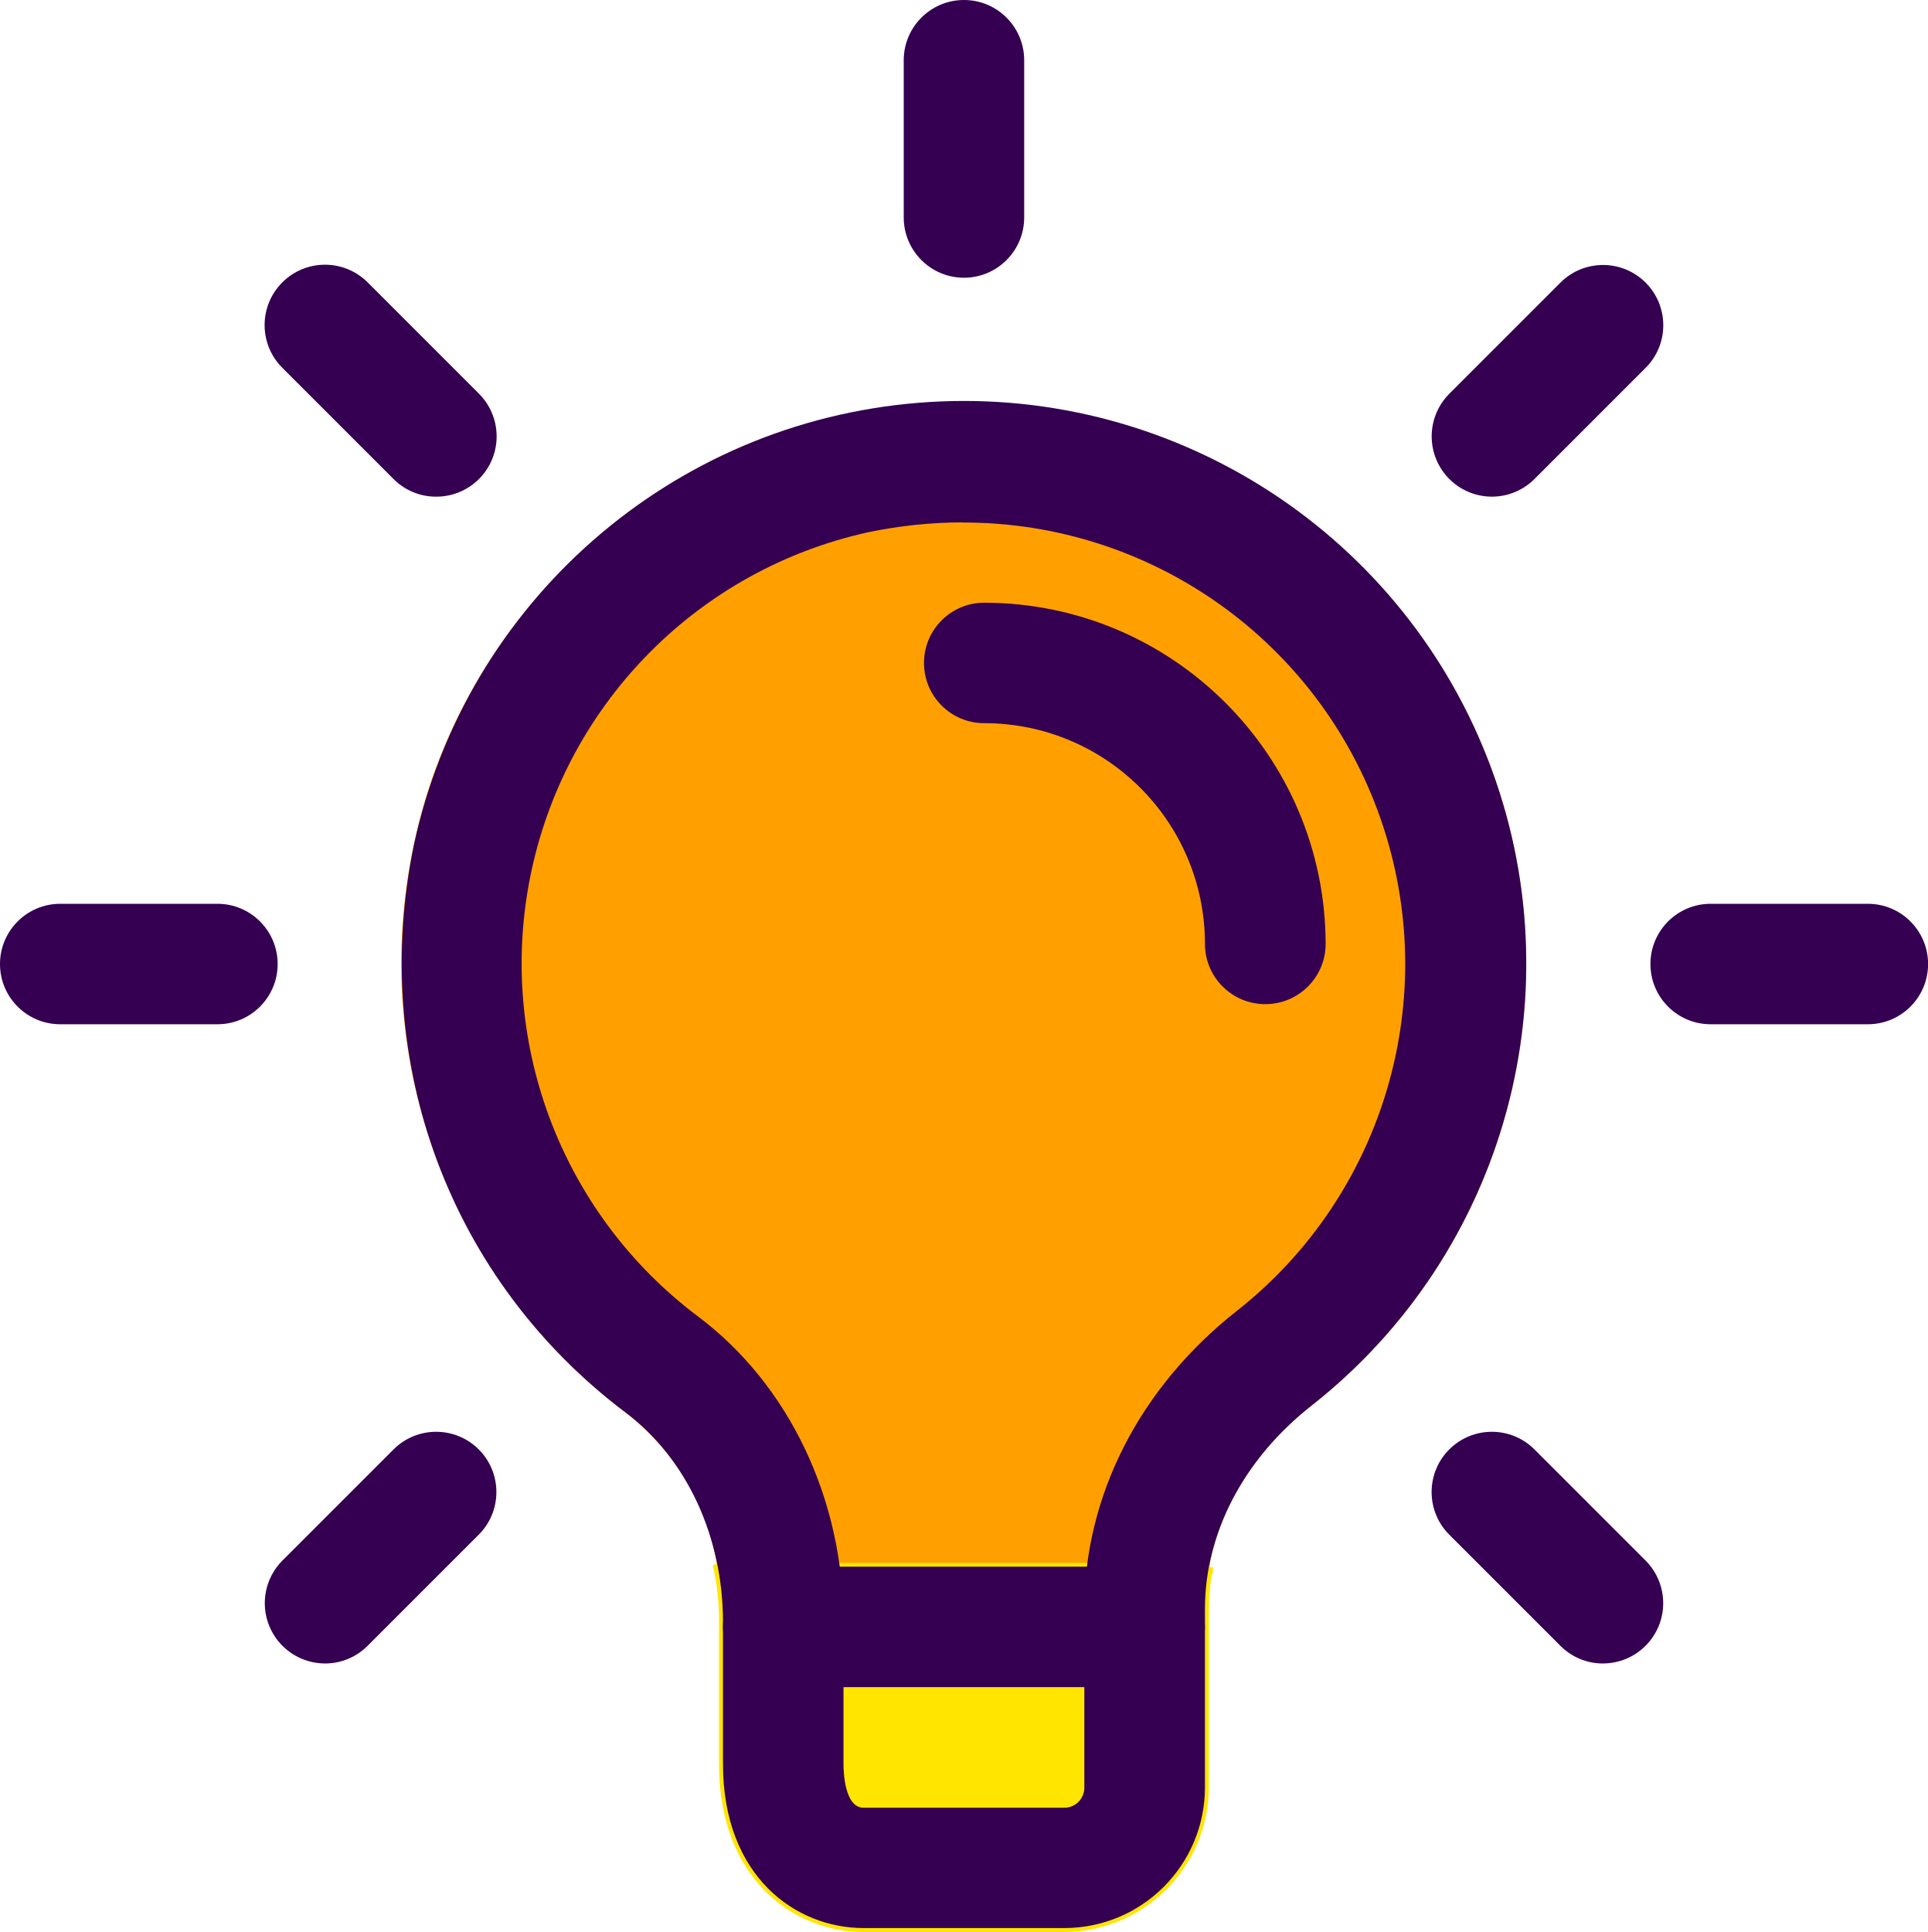
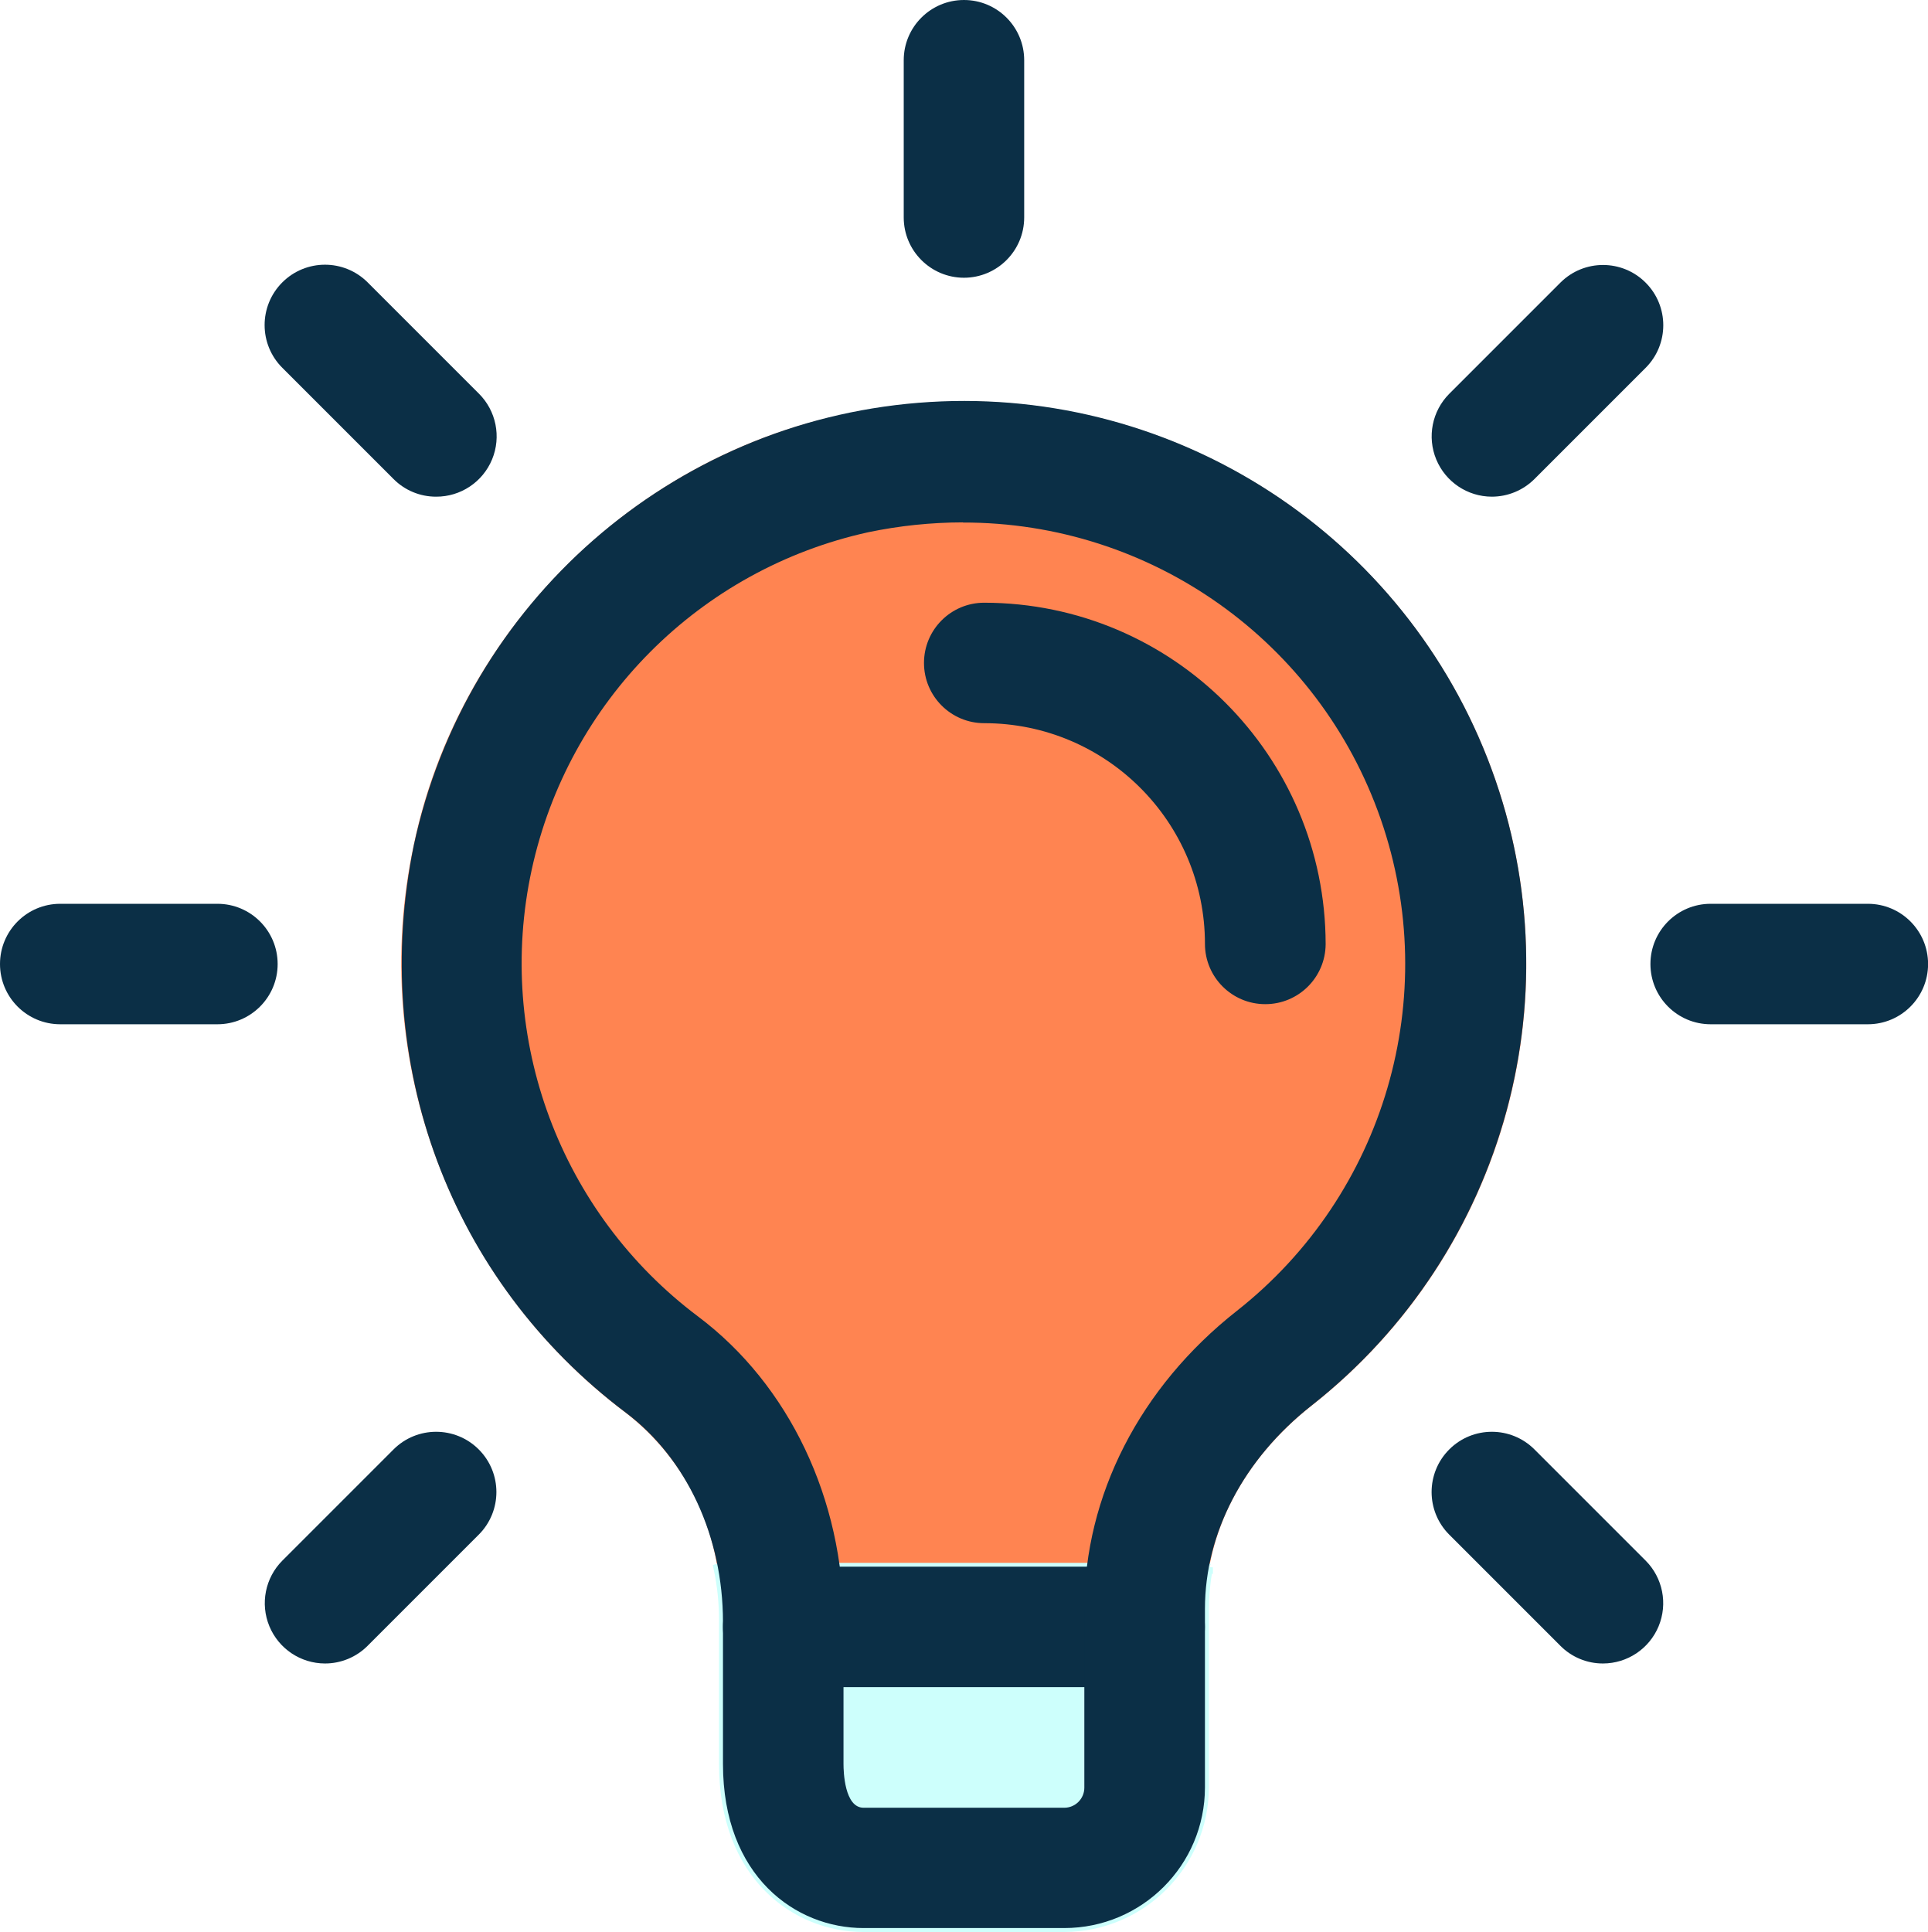
<svg xmlns="http://www.w3.org/2000/svg" viewBox="0 0 244.56 245.06">
  <defs>
-     <style>.cls-1{fill:#ffa000;}.cls-2{fill:#ffe500;stroke:#ffe500;stroke-miterlimit:10;}.cls-3{fill:#350052;}</style>
+     <style>
+       .cls-1 {
+         fill: #ff8451;
+       }
+ 
+       .cls-2 {
+         fill: #cdfffc;
+         stroke: #cdfffc;
+         stroke-miterlimit: 10;
+       }
+ 
+       .cls-3 {
+         fill: #0b2f46;
+       }
+     </style>
  </defs>
  <g id="Camada_2" data-name="Camada 2">
    <g id="Layer_1" data-name="Layer 1">
      <g id="Pitch">
        <path class="cls-1" d="M193.61,122.28a71.18,71.18,0,0,1-27.21,56c-7,5.5-11.62,12.74-13,20.48a.92.92,0,0,0-.51-.1H91.71a1.73,1.73,0,0,0-.71.1,31,31,0,0,0-11.62-19.56,71.39,71.39,0,0,1-26.9-72c5.6-27,27.51-49,54.52-54.62a71.31,71.31,0,0,1,86.61,69.7Z" />
        <path class="cls-2" d="M153.36,198.81a30.13,30.13,0,0,0-.51,5.3v22.62A17.92,17.92,0,0,1,135,244.56H109.54c-8.56,0-17.83-6.52-17.83-20.79v-18a31.37,31.37,0,0,0-.71-6.93,1.73,1.73,0,0,1,.71-.1h61.14a.92.92,0,0,1,.51.1Z" />
        <path class="cls-3" d="M145.21,214H99.35a7.64,7.64,0,1,1,0-15.28h45.85a7.64,7.64,0,0,1,0,15.28Z" />
        <path class="cls-3" d="M122.28,35.23a7.65,7.65,0,0,1-7.64-7.64V7.64a7.64,7.64,0,1,1,15.28,0V27.58A7.65,7.65,0,0,1,122.28,35.23Z" />
        <path class="cls-3" d="M189.24,63a7.65,7.65,0,0,1-5.4-13.05l14.1-14.1a7.64,7.64,0,0,1,10.81,10.81l-14.1,14.1A7.67,7.67,0,0,1,189.24,63Z" />
        <path class="cls-3" d="M236.92,129.92H217a7.64,7.64,0,0,1,0-15.28h19.94a7.64,7.64,0,1,1,0,15.28Z" />
        <path class="cls-3" d="M203.34,211a7.58,7.58,0,0,1-5.4-2.24l-14.1-14.1a7.64,7.64,0,0,1,10.81-10.81l14.1,14.1A7.65,7.65,0,0,1,203.34,211Z" />
        <path class="cls-3" d="M41.22,211a7.65,7.65,0,0,1-5.4-13.05l14.1-14.1a7.64,7.64,0,1,1,10.81,10.81l-14.1,14.1A7.62,7.62,0,0,1,41.22,211Z" />
        <path class="cls-3" d="M27.58,129.92H7.64a7.64,7.64,0,1,1,0-15.28H27.58a7.64,7.64,0,1,1,0,15.28Z" />
        <path class="cls-3" d="M55.32,63a7.58,7.58,0,0,1-5.4-2.24l-14.1-14.1A7.64,7.64,0,0,1,46.63,35.81l14.1,14.1A7.65,7.65,0,0,1,55.32,63Z" />
        <path class="cls-3" d="M160.49,127.37a7.65,7.65,0,0,1-7.64-7.64,28,28,0,0,0-28-28,7.64,7.64,0,0,1,0-15.28,43.36,43.36,0,0,1,43.31,43.31A7.65,7.65,0,0,1,160.49,127.37Z" />
        <path class="cls-3" d="M135,244.56H109.54c-8.59,0-17.83-6.52-17.83-20.83v-18c0-10.81-4.61-20.74-12.32-26.54-22.27-16.76-32.57-44.34-26.89-72A71.35,71.35,0,1,1,166.35,178.3c-8.58,6.75-13.5,16.14-13.5,25.77v22.65A17.85,17.85,0,0,1,135,244.56ZM122.14,66.26a59.19,59.19,0,0,0-12,1.25A56,56,0,0,0,88.57,167C100.1,175.67,107,190.16,107,205.76v18c0,.93.12,5.54,2.55,5.54H135a2.55,2.55,0,0,0,2.55-2.55V204.07c0-14.36,7.05-28.12,19.34-37.79a56,56,0,0,0-34.76-100Z" />
      </g>
    </g>
  </g>
</svg>
